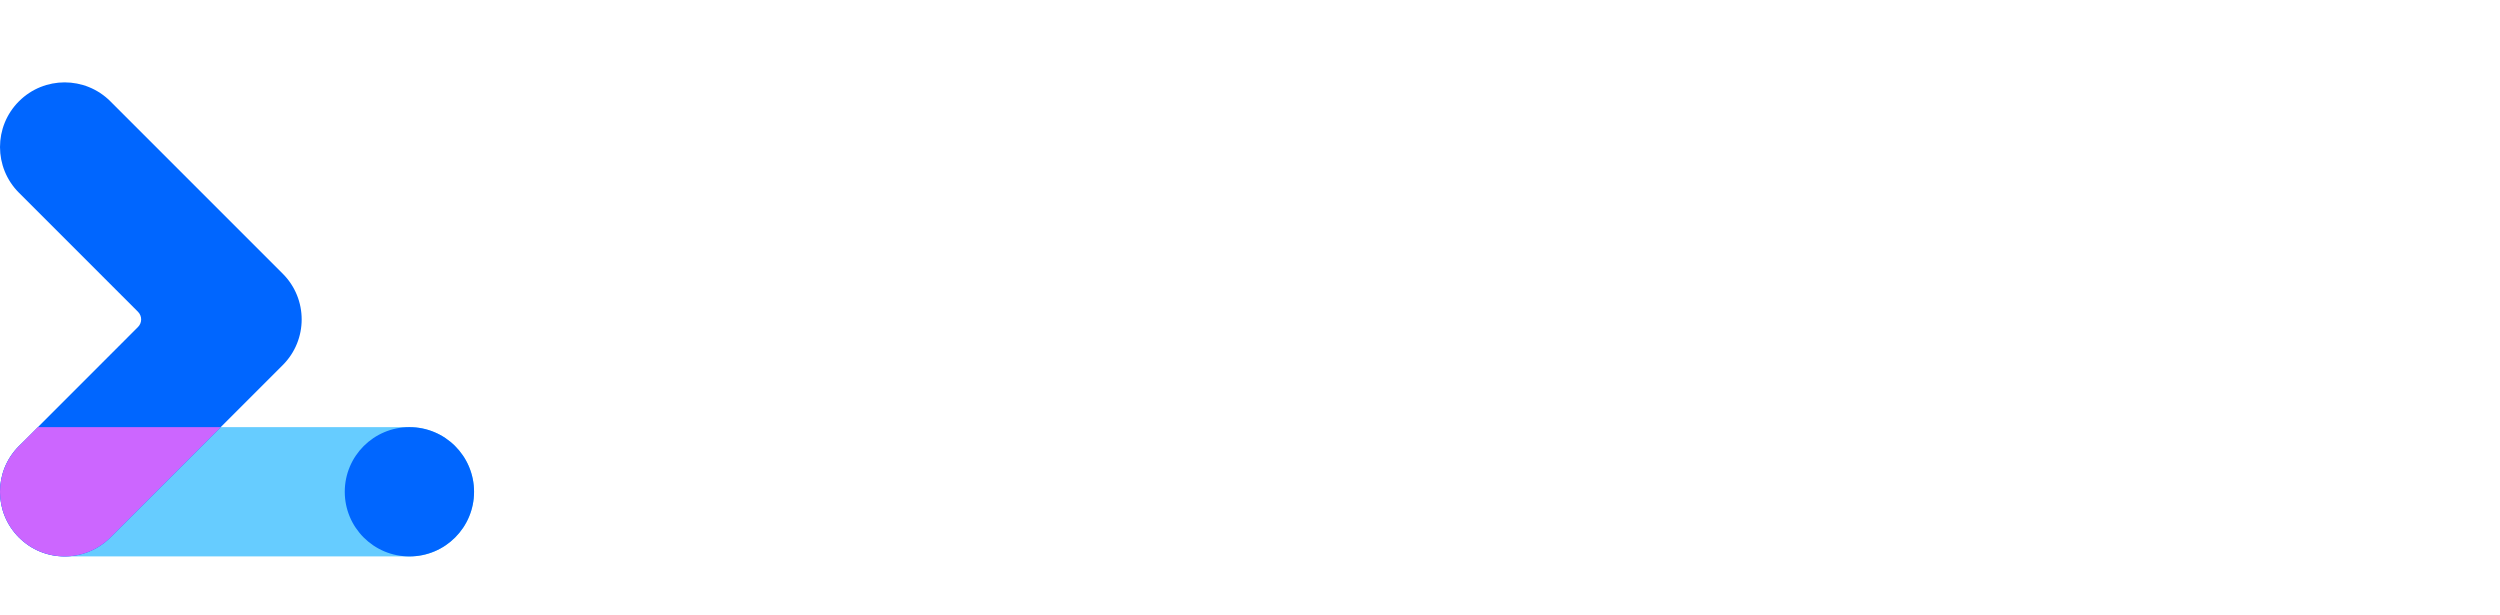
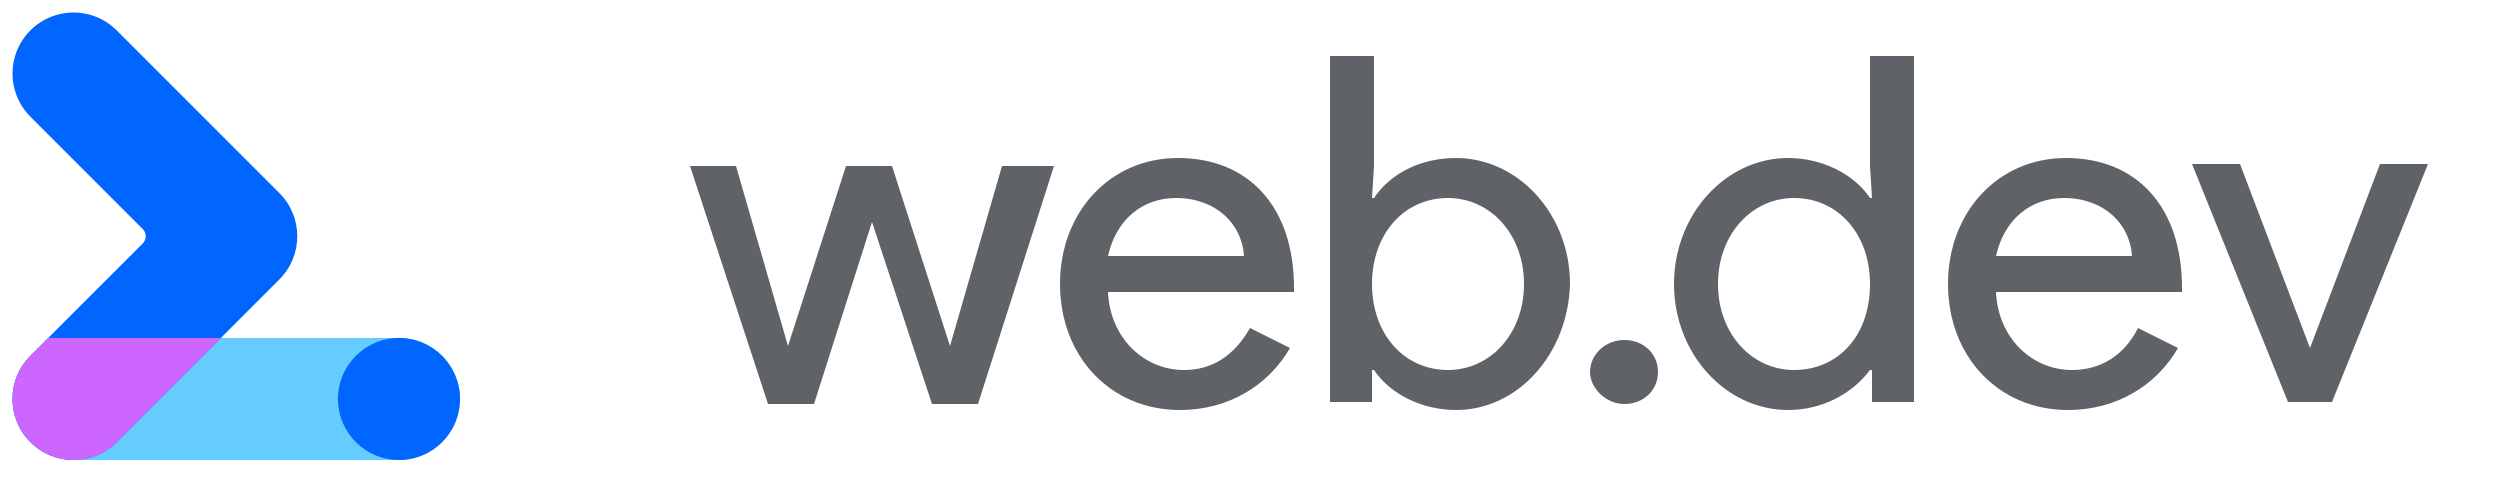
- <svg xmlns="http://www.w3.org/2000/svg" width="118" height="29" viewBox="0 0 118 29" fill="none">
-   <path d="M0 23.212C0 21.527 1.366 20.161 3.051 20.161H19.324C21.009 20.161 22.375 21.527 22.375 23.212C22.375 24.897 21.009 26.263 19.324 26.263H3.051C1.366 26.263 0 24.897 0 23.212Z" fill="#66CCFF" />
-   <path fill-rule="evenodd" clip-rule="evenodd" d="M0.894 4.782C2.085 3.59 4.017 3.59 5.209 4.782L13.345 12.918C14.537 14.11 14.537 16.042 13.345 17.233L5.209 25.369C4.017 26.561 2.085 26.561 0.894 25.369C-0.298 24.178 -0.298 22.246 0.894 21.055L6.513 15.435C6.712 15.237 6.712 14.915 6.513 14.716L0.894 9.097C-0.298 7.905 -0.298 5.973 0.894 4.782Z" fill="#0066FF" />
-   <path d="M10.417 20.161L5.209 25.37C4.017 26.561 2.085 26.561 0.894 25.37C-0.298 24.178 -0.298 22.246 0.894 21.055L1.787 20.161H10.417Z" fill="#CC66FF" />
-   <path d="M19.324 26.263C21.009 26.263 22.375 24.897 22.375 23.212C22.375 21.527 21.009 20.161 19.324 20.161C17.639 20.161 16.273 21.527 16.273 23.212C16.273 24.897 17.639 26.263 19.324 26.263Z" fill="#0066FF" />
-   <path d="M38.22 26.048C37.833 26.048 37.483 25.961 37.17 25.788C36.863 25.608 36.633 25.391 36.48 25.138H36.44V25.888H35.63V18.728H36.48V20.838L36.44 21.548H36.48C36.633 21.288 36.863 21.071 37.17 20.898C37.483 20.718 37.833 20.628 38.22 20.628C38.673 20.628 39.087 20.745 39.46 20.978C39.833 21.211 40.127 21.535 40.34 21.948C40.553 22.361 40.66 22.825 40.66 23.338C40.66 23.858 40.553 24.325 40.34 24.738C40.127 25.145 39.833 25.465 39.46 25.698C39.087 25.931 38.673 26.048 38.22 26.048ZM38.12 25.278C38.413 25.278 38.69 25.198 38.95 25.038C39.21 24.878 39.417 24.651 39.57 24.358C39.73 24.058 39.81 23.718 39.81 23.338C39.81 22.958 39.73 22.621 39.57 22.328C39.417 22.028 39.21 21.798 38.95 21.638C38.69 21.478 38.413 21.398 38.12 21.398C37.827 21.398 37.55 21.478 37.29 21.638C37.03 21.798 36.823 22.025 36.67 22.318C36.517 22.611 36.44 22.951 36.44 23.338C36.44 23.725 36.517 24.065 36.67 24.358C36.823 24.651 37.03 24.878 37.29 25.038C37.55 25.198 37.827 25.278 38.12 25.278Z" />
-   <path d="M43.01 25.568L40.9 20.788H41.82L43.42 24.578H43.44L44.98 20.788H45.9L42.75 28.048H41.87L43.01 25.568Z" />
-   <path d="M52.265 26.048C51.572 26.048 50.942 25.885 50.375 25.558C49.809 25.231 49.362 24.785 49.035 24.218C48.715 23.645 48.555 23.008 48.555 22.308C48.555 21.608 48.715 20.975 49.035 20.408C49.362 19.835 49.809 19.385 50.375 19.058C50.942 18.731 51.572 18.568 52.265 18.568C52.799 18.568 53.285 18.671 53.725 18.878C54.172 19.078 54.559 19.365 54.885 19.738L54.275 20.328C54.002 20.001 53.702 19.761 53.375 19.608C53.055 19.455 52.685 19.378 52.265 19.378C51.745 19.378 51.269 19.501 50.835 19.748C50.402 19.988 50.055 20.331 49.795 20.778C49.542 21.218 49.415 21.728 49.415 22.308C49.415 22.888 49.542 23.401 49.795 23.848C50.055 24.288 50.402 24.631 50.835 24.878C51.269 25.118 51.745 25.238 52.265 25.238C53.132 25.238 53.869 24.881 54.475 24.168L55.095 24.768C54.762 25.161 54.352 25.475 53.865 25.708C53.379 25.935 52.845 26.048 52.265 26.048Z" />
-   <path d="M56.05 18.728H56.9V20.838L56.86 21.538H56.9C57.04 21.278 57.26 21.061 57.56 20.888C57.867 20.715 58.2 20.628 58.56 20.628C59.18 20.628 59.653 20.811 59.98 21.178C60.307 21.538 60.47 22.018 60.47 22.618V25.888H59.62V22.748C59.62 22.288 59.503 21.948 59.27 21.728C59.037 21.508 58.733 21.398 58.36 21.398C58.093 21.398 57.847 21.478 57.62 21.638C57.4 21.798 57.223 22.005 57.09 22.258C56.963 22.511 56.9 22.775 56.9 23.048V25.888H56.05V18.728Z" />
-   <path d="M61.694 20.788H62.504V21.608H62.544C62.644 21.328 62.838 21.098 63.124 20.918C63.411 20.731 63.711 20.638 64.024 20.638C64.258 20.638 64.458 20.671 64.624 20.738V21.658C64.411 21.551 64.171 21.498 63.904 21.498C63.658 21.498 63.431 21.568 63.224 21.708C63.018 21.848 62.851 22.038 62.724 22.278C62.604 22.511 62.544 22.765 62.544 23.038V25.888H61.694V20.788Z" />
-   <path d="M67.492 26.048C66.992 26.048 66.542 25.928 66.142 25.688C65.742 25.448 65.428 25.121 65.202 24.708C64.982 24.295 64.872 23.838 64.872 23.338C64.872 22.838 64.982 22.381 65.202 21.968C65.428 21.555 65.742 21.228 66.142 20.988C66.542 20.748 66.992 20.628 67.492 20.628C67.992 20.628 68.442 20.748 68.842 20.988C69.242 21.228 69.552 21.555 69.772 21.968C69.998 22.381 70.112 22.838 70.112 23.338C70.112 23.838 69.998 24.295 69.772 24.708C69.552 25.121 69.242 25.448 68.842 25.688C68.442 25.928 67.992 26.048 67.492 26.048ZM67.492 25.278C67.805 25.278 68.095 25.201 68.362 25.048C68.635 24.888 68.852 24.661 69.012 24.368C69.178 24.075 69.262 23.731 69.262 23.338C69.262 22.945 69.178 22.601 69.012 22.308C68.852 22.015 68.635 21.791 68.362 21.638C68.095 21.478 67.805 21.398 67.492 21.398C67.178 21.398 66.885 21.478 66.612 21.638C66.338 21.791 66.118 22.015 65.952 22.308C65.792 22.601 65.712 22.945 65.712 23.338C65.712 23.731 65.792 24.075 65.952 24.368C66.118 24.661 66.338 24.888 66.612 25.048C66.885 25.201 67.178 25.278 67.492 25.278Z" />
-   <path d="M71.001 20.788H71.811V21.538H71.851C71.998 21.278 72.218 21.061 72.511 20.888C72.804 20.715 73.114 20.628 73.441 20.628C73.814 20.628 74.138 20.718 74.411 20.898C74.691 21.078 74.891 21.318 75.011 21.618C75.191 21.318 75.428 21.078 75.721 20.898C76.021 20.718 76.368 20.628 76.761 20.628C77.348 20.628 77.788 20.808 78.081 21.168C78.381 21.521 78.531 22.005 78.531 22.618V25.888H77.691V22.748C77.691 22.275 77.594 21.931 77.401 21.718C77.208 21.505 76.921 21.398 76.541 21.398C76.288 21.398 76.058 21.471 75.851 21.618C75.644 21.765 75.481 21.961 75.361 22.208C75.248 22.455 75.191 22.721 75.191 23.008V25.888H74.341V22.758C74.341 22.278 74.244 21.931 74.051 21.718C73.858 21.505 73.574 21.398 73.201 21.398C72.948 21.398 72.718 21.475 72.511 21.628C72.304 21.775 72.141 21.975 72.021 22.228C71.908 22.475 71.851 22.741 71.851 23.028V25.888H71.001V20.788Z" />
-   <path d="M82.021 26.048C81.534 26.048 81.098 25.931 80.711 25.698C80.324 25.465 80.021 25.145 79.801 24.738C79.588 24.325 79.481 23.861 79.481 23.348C79.481 22.855 79.581 22.401 79.781 21.988C79.988 21.575 80.278 21.245 80.651 20.998C81.024 20.751 81.458 20.628 81.951 20.628C82.451 20.628 82.884 20.741 83.251 20.968C83.618 21.188 83.898 21.495 84.091 21.888C84.291 22.281 84.391 22.731 84.391 23.238C84.391 23.338 84.381 23.425 84.361 23.498H80.331C80.351 23.885 80.444 24.211 80.611 24.478C80.778 24.745 80.988 24.945 81.241 25.078C81.501 25.211 81.771 25.278 82.051 25.278C82.704 25.278 83.208 24.971 83.561 24.358L84.281 24.708C84.061 25.121 83.761 25.448 83.381 25.688C83.008 25.928 82.554 26.048 82.021 26.048ZM83.491 22.798C83.478 22.585 83.418 22.371 83.311 22.158C83.204 21.945 83.034 21.765 82.801 21.618C82.574 21.471 82.288 21.398 81.941 21.398C81.541 21.398 81.201 21.528 80.921 21.788C80.648 22.041 80.468 22.378 80.381 22.798H83.491Z" />
-   <path d="M87.88 18.728H90.04C90.773 18.728 91.413 18.881 91.96 19.188C92.507 19.488 92.927 19.908 93.22 20.448C93.513 20.988 93.66 21.608 93.66 22.308C93.66 23.008 93.513 23.628 93.22 24.168C92.927 24.708 92.507 25.131 91.96 25.438C91.413 25.738 90.773 25.888 90.04 25.888H87.88V18.728ZM90.04 25.078C90.887 25.078 91.557 24.835 92.05 24.348C92.55 23.861 92.8 23.181 92.8 22.308C92.8 21.435 92.55 20.755 92.05 20.268C91.557 19.781 90.887 19.538 90.04 19.538H88.72V25.078H90.04Z" />
-   <path d="M96.865 26.048C96.378 26.048 95.942 25.931 95.555 25.698C95.168 25.465 94.865 25.145 94.645 24.738C94.431 24.325 94.325 23.861 94.325 23.348C94.325 22.855 94.425 22.401 94.625 21.988C94.832 21.575 95.121 21.245 95.495 20.998C95.868 20.751 96.302 20.628 96.795 20.628C97.295 20.628 97.728 20.741 98.095 20.968C98.462 21.188 98.742 21.495 98.935 21.888C99.135 22.281 99.235 22.731 99.235 23.238C99.235 23.338 99.225 23.425 99.205 23.498H95.175C95.195 23.885 95.288 24.211 95.455 24.478C95.621 24.745 95.832 24.945 96.085 25.078C96.345 25.211 96.615 25.278 96.895 25.278C97.548 25.278 98.052 24.971 98.405 24.358L99.125 24.708C98.905 25.121 98.605 25.448 98.225 25.688C97.852 25.928 97.398 26.048 96.865 26.048ZM98.335 22.798C98.322 22.585 98.261 22.371 98.155 22.158C98.048 21.945 97.878 21.765 97.645 21.618C97.418 21.471 97.132 21.398 96.785 21.398C96.385 21.398 96.045 21.528 95.765 21.788C95.492 22.041 95.311 22.378 95.225 22.798H98.335Z" />
-   <path d="M99.572 20.788H100.482L102.062 24.888H102.082L103.682 20.788H104.572L102.492 25.888H101.632L99.572 20.788Z" />
-   <path d="M105.439 18.728H107.859C108.252 18.728 108.619 18.818 108.959 18.998C109.299 19.178 109.569 19.431 109.769 19.758C109.975 20.078 110.079 20.441 110.079 20.848C110.079 21.181 110.002 21.491 109.849 21.778C109.702 22.065 109.495 22.305 109.229 22.498C108.969 22.691 108.679 22.821 108.359 22.888L108.339 22.918L110.359 25.848V25.888H109.359L107.409 22.968H106.279V25.888H105.439V18.728ZM107.809 22.178C108.055 22.178 108.285 22.121 108.499 22.008C108.719 21.895 108.892 21.738 109.019 21.538C109.152 21.331 109.219 21.101 109.219 20.848C109.219 20.628 109.162 20.418 109.049 20.218C108.935 20.018 108.775 19.855 108.569 19.728C108.369 19.601 108.135 19.538 107.869 19.538H106.279V22.178H107.809Z" />
-   <path d="M113.3 26.048C112.814 26.048 112.377 25.931 111.99 25.698C111.604 25.465 111.3 25.145 111.08 24.738C110.867 24.325 110.76 23.861 110.76 23.348C110.76 22.855 110.86 22.401 111.06 21.988C111.267 21.575 111.557 21.245 111.93 20.998C112.304 20.751 112.737 20.628 113.23 20.628C113.73 20.628 114.164 20.741 114.53 20.968C114.897 21.188 115.177 21.495 115.37 21.888C115.57 22.281 115.67 22.731 115.67 23.238C115.67 23.338 115.66 23.425 115.64 23.498H111.61C111.63 23.885 111.724 24.211 111.89 24.478C112.057 24.745 112.267 24.945 112.52 25.078C112.78 25.211 113.05 25.278 113.33 25.278C113.984 25.278 114.487 24.971 114.84 24.358L115.56 24.708C115.34 25.121 115.04 25.448 114.66 25.688C114.287 25.928 113.834 26.048 113.3 26.048ZM114.77 22.798C114.757 22.585 114.697 22.371 114.59 22.158C114.484 21.945 114.314 21.765 114.08 21.618C113.854 21.471 113.567 21.398 113.22 21.398C112.82 21.398 112.48 21.528 112.2 21.788C111.927 22.041 111.747 22.378 111.66 22.798H114.77Z" />
-   <path d="M116.665 18.728H117.515V25.888H116.665V18.728Z" />
-   <path d="M35.126 3.708H36.692L38.888 10.962H38.906L41.21 3.708H42.794L45.116 10.944H45.134L47.312 3.708H48.86L45.89 12.888H44.342L41.966 5.562L39.608 12.888H38.078L35.126 3.708Z" />
-   <path d="M54.036 13.176C53.16 13.176 52.374 12.966 51.678 12.546C50.982 12.126 50.436 11.55 50.04 10.818C49.656 10.074 49.464 9.24 49.464 8.316C49.464 7.428 49.644 6.612 50.004 5.868C50.376 5.124 50.898 4.53 51.57 4.086C52.242 3.642 53.022 3.42 53.91 3.42C54.81 3.42 55.59 3.624 56.25 4.032C56.91 4.428 57.414 4.98 57.762 5.688C58.122 6.396 58.302 7.206 58.302 8.118C58.302 8.298 58.284 8.454 58.248 8.586H50.994C51.03 9.282 51.198 9.87 51.498 10.35C51.798 10.83 52.176 11.19 52.632 11.43C53.1 11.67 53.586 11.79 54.09 11.79C55.266 11.79 56.172 11.238 56.808 10.134L58.104 10.764C57.708 11.508 57.168 12.096 56.484 12.528C55.812 12.96 54.996 13.176 54.036 13.176ZM56.682 7.326C56.658 6.942 56.55 6.558 56.358 6.174C56.166 5.79 55.86 5.466 55.44 5.202C55.032 4.938 54.516 4.806 53.892 4.806C53.172 4.806 52.56 5.04 52.056 5.508C51.564 5.964 51.24 6.57 51.084 7.326H56.682Z" />
-   <path d="M64.755 13.176C64.059 13.176 63.429 13.02 62.865 12.708C62.313 12.384 61.899 11.994 61.623 11.538H61.551V12.888H60.093V0H61.623V3.798L61.551 5.076H61.623C61.899 4.608 62.313 4.218 62.865 3.906C63.429 3.582 64.059 3.42 64.755 3.42C65.571 3.42 66.315 3.63 66.987 4.05C67.659 4.47 68.187 5.052 68.571 5.796C68.955 6.54 69.147 7.374 69.147 8.298C69.147 9.234 68.955 10.074 68.571 10.818C68.187 11.55 67.659 12.126 66.987 12.546C66.315 12.966 65.571 13.176 64.755 13.176ZM64.575 11.79C65.103 11.79 65.601 11.646 66.069 11.358C66.537 11.07 66.909 10.662 67.185 10.134C67.473 9.594 67.617 8.982 67.617 8.298C67.617 7.614 67.473 7.008 67.185 6.48C66.909 5.94 66.537 5.526 66.069 5.238C65.601 4.95 65.103 4.806 64.575 4.806C64.047 4.806 63.549 4.95 63.081 5.238C62.613 5.526 62.241 5.934 61.965 6.462C61.689 6.99 61.551 7.602 61.551 8.298C61.551 8.994 61.689 9.606 61.965 10.134C62.241 10.662 62.613 11.07 63.081 11.358C63.549 11.646 64.047 11.79 64.575 11.79Z" />
-   <path d="M71.929 12.996C71.605 12.996 71.329 12.888 71.101 12.672C70.885 12.444 70.777 12.168 70.777 11.844C70.777 11.532 70.885 11.268 71.101 11.052C71.329 10.824 71.605 10.71 71.929 10.71C72.241 10.71 72.505 10.824 72.721 11.052C72.949 11.268 73.063 11.532 73.063 11.844C73.063 12.168 72.949 12.444 72.721 12.672C72.505 12.888 72.241 12.996 71.929 12.996Z" />
-   <path d="M79.098 13.176C78.282 13.176 77.538 12.966 76.866 12.546C76.206 12.126 75.684 11.55 75.3 10.818C74.916 10.074 74.724 9.234 74.724 8.298C74.724 7.374 74.916 6.54 75.3 5.796C75.684 5.052 76.206 4.47 76.866 4.05C77.538 3.63 78.282 3.42 79.098 3.42C79.806 3.42 80.436 3.582 80.988 3.906C81.54 4.218 81.96 4.608 82.248 5.076H82.32L82.248 3.798V0H83.778V12.888H82.32V11.538H82.248C81.96 11.994 81.54 12.384 80.988 12.708C80.436 13.02 79.806 13.176 79.098 13.176ZM79.278 11.79C79.818 11.79 80.316 11.646 80.772 11.358C81.24 11.07 81.612 10.662 81.888 10.134C82.176 9.606 82.32 8.994 82.32 8.298C82.32 7.602 82.176 6.99 81.888 6.462C81.612 5.934 81.24 5.526 80.772 5.238C80.316 4.95 79.818 4.806 79.278 4.806C78.75 4.806 78.252 4.95 77.784 5.238C77.316 5.526 76.938 5.94 76.65 6.48C76.374 7.008 76.236 7.614 76.236 8.298C76.236 8.982 76.374 9.594 76.65 10.134C76.938 10.662 77.316 11.07 77.784 11.358C78.252 11.646 78.75 11.79 79.278 11.79Z" />
-   <path d="M90.036 13.176C89.16 13.176 88.374 12.966 87.678 12.546C86.982 12.126 86.436 11.55 86.04 10.818C85.656 10.074 85.464 9.24 85.464 8.316C85.464 7.428 85.644 6.612 86.004 5.868C86.376 5.124 86.898 4.53 87.57 4.086C88.242 3.642 89.022 3.42 89.91 3.42C90.81 3.42 91.59 3.624 92.25 4.032C92.91 4.428 93.414 4.98 93.762 5.688C94.122 6.396 94.302 7.206 94.302 8.118C94.302 8.298 94.284 8.454 94.248 8.586H86.994C87.03 9.282 87.198 9.87 87.498 10.35C87.798 10.83 88.176 11.19 88.632 11.43C89.1 11.67 89.586 11.79 90.09 11.79C91.266 11.79 92.172 11.238 92.808 10.134L94.104 10.764C93.708 11.508 93.168 12.096 92.484 12.528C91.812 12.96 90.996 13.176 90.036 13.176ZM92.682 7.326C92.658 6.942 92.55 6.558 92.358 6.174C92.166 5.79 91.86 5.466 91.44 5.202C91.032 4.938 90.516 4.806 89.892 4.806C89.172 4.806 88.56 5.04 88.056 5.508C87.564 5.964 87.24 6.57 87.084 7.326H92.682Z" />
-   <path d="M94.909 3.708H96.547L99.391 11.088H99.427L102.307 3.708H103.909L100.165 12.888H98.617L94.909 3.708Z" />
+ <svg xmlns="http://www.w3.org/2000/svg" width="125" height="24" viewBox="0 0 125 24" fill="none">
+   <path d="M0.625 19.949C0.625 18.264 1.991 16.898 3.676 16.898H19.949C21.634 16.898 23 18.264 23 19.949C23 21.634 21.634 23 19.949 23H3.676C1.991 23 0.625 21.634 0.625 19.949Z" fill="#66CCFF" />
+   <path fill-rule="evenodd" clip-rule="evenodd" d="M1.519 1.519C2.71 0.327 4.642 0.327 5.834 1.519L13.97 9.655C15.162 10.847 15.162 12.778 13.97 13.97L5.834 22.106C4.642 23.298 2.71 23.298 1.519 22.106C0.327 20.915 0.327 18.983 1.519 17.791L7.138 12.172C7.337 11.973 7.337 11.652 7.138 11.453L1.519 5.834C0.327 4.642 0.327 2.71 1.519 1.519Z" fill="#0066FF" />
+   <path d="M11.042 16.898L5.834 22.106C4.642 23.298 2.71 23.298 1.519 22.106C0.327 20.915 0.327 18.983 1.519 17.791L2.412 16.898H11.042Z" fill="#CC66FF" />
+   <path d="M19.949 23C21.634 23 23 21.634 23 19.949C23 18.264 21.634 16.898 19.949 16.898C18.264 16.898 16.898 18.264 16.898 19.949C16.898 21.634 18.264 23 19.949 23Z" fill="#0066FF" />
+   <path fill-rule="evenodd" clip-rule="evenodd" d="M116.6 20.1H114.4L109.6 8.2H112L115.5 17.4L119 8.2H121.4L116.6 20.1V20.1ZM99.8 12.8H106.6C106.5 11.2 105.2 9.9 103.2 9.9C101.5 9.9 100.2 11 99.8 12.8V12.8ZM103.4 20.5C99.9 20.5 97.4 17.8 97.4 14.2C97.4 10.6 99.9 7.9 103.3 7.9C106.8 7.9 109.1 10.3 109.1 14.4V14.6H99.8C99.9 16.9 101.6 18.5 103.6 18.5C105 18.5 106.2 17.8 106.9 16.4L108.9 17.4C107.8 19.3 105.8 20.5 103.4 20.5V20.5ZM89.4 20.5C86.3 20.5 83.7 17.7 83.7 14.2C83.7 10.7 86.3 7.9 89.4 7.9C91.1 7.9 92.7 8.7 93.5 9.9H93.6L93.5 8.3V2.8H95.7V20.1H93.6V18.5H93.5C92.6 19.7 91.1 20.5 89.4 20.5V20.5ZM89.7 18.5C91.9 18.5 93.5 16.8 93.5 14.2C93.5 11.7 91.9 9.9 89.7 9.9C87.6 9.9 85.9 11.7 85.9 14.2C85.9 16.7 87.6 18.5 89.7 18.5ZM82.9 18.6C82.9 19.5 82.2 20.2 81.2 20.2C80.3 20.2 79.5 19.4 79.5 18.6C79.5 17.7 80.3 17 81.2 17C82.2 17 82.9 17.7 82.9 18.6ZM72.4 18.5C74.5 18.5 76.2 16.7 76.2 14.2C76.2 11.7 74.5 9.9 72.4 9.9C70.2 9.9 68.6 11.7 68.6 14.2C68.6 16.7 70.2 18.5 72.4 18.5ZM72.8 20.5C71.1 20.5 69.5 19.7 68.7 18.5H68.6V20.1H66.5V2.8H68.7V8.3L68.6 9.9H68.7C69.5 8.7 71 7.9 72.8 7.9C75.9 7.9 78.5 10.7 78.5 14.2C78.4 17.7 75.9 20.5 72.8 20.5V20.5ZM55.4 12.8H62.2C62.1 11.2 60.8 9.9 58.8 9.9C57.1 9.9 55.8 11 55.4 12.8V12.8ZM59 20.5C55.5 20.5 53 17.8 53 14.2C53 10.6 55.5 7.9 58.9 7.9C62.4 7.9 64.7 10.3 64.7 14.4V14.6H55.4C55.5 16.9 57.2 18.5 59.2 18.5C60.6 18.5 61.7 17.8 62.5 16.4L64.5 17.4C63.4 19.3 61.4 20.5 59 20.5V20.5ZM52.7 8.3L48.9 20.2H46.6L43.6 11.1L40.7 20.2H38.4L34.5 8.3H36.8L39.4 17.3L42.3 8.3H44.6L47.5 17.3L50.1 8.3H52.7V8.3Z" fill="#5F6368" />
</svg>
